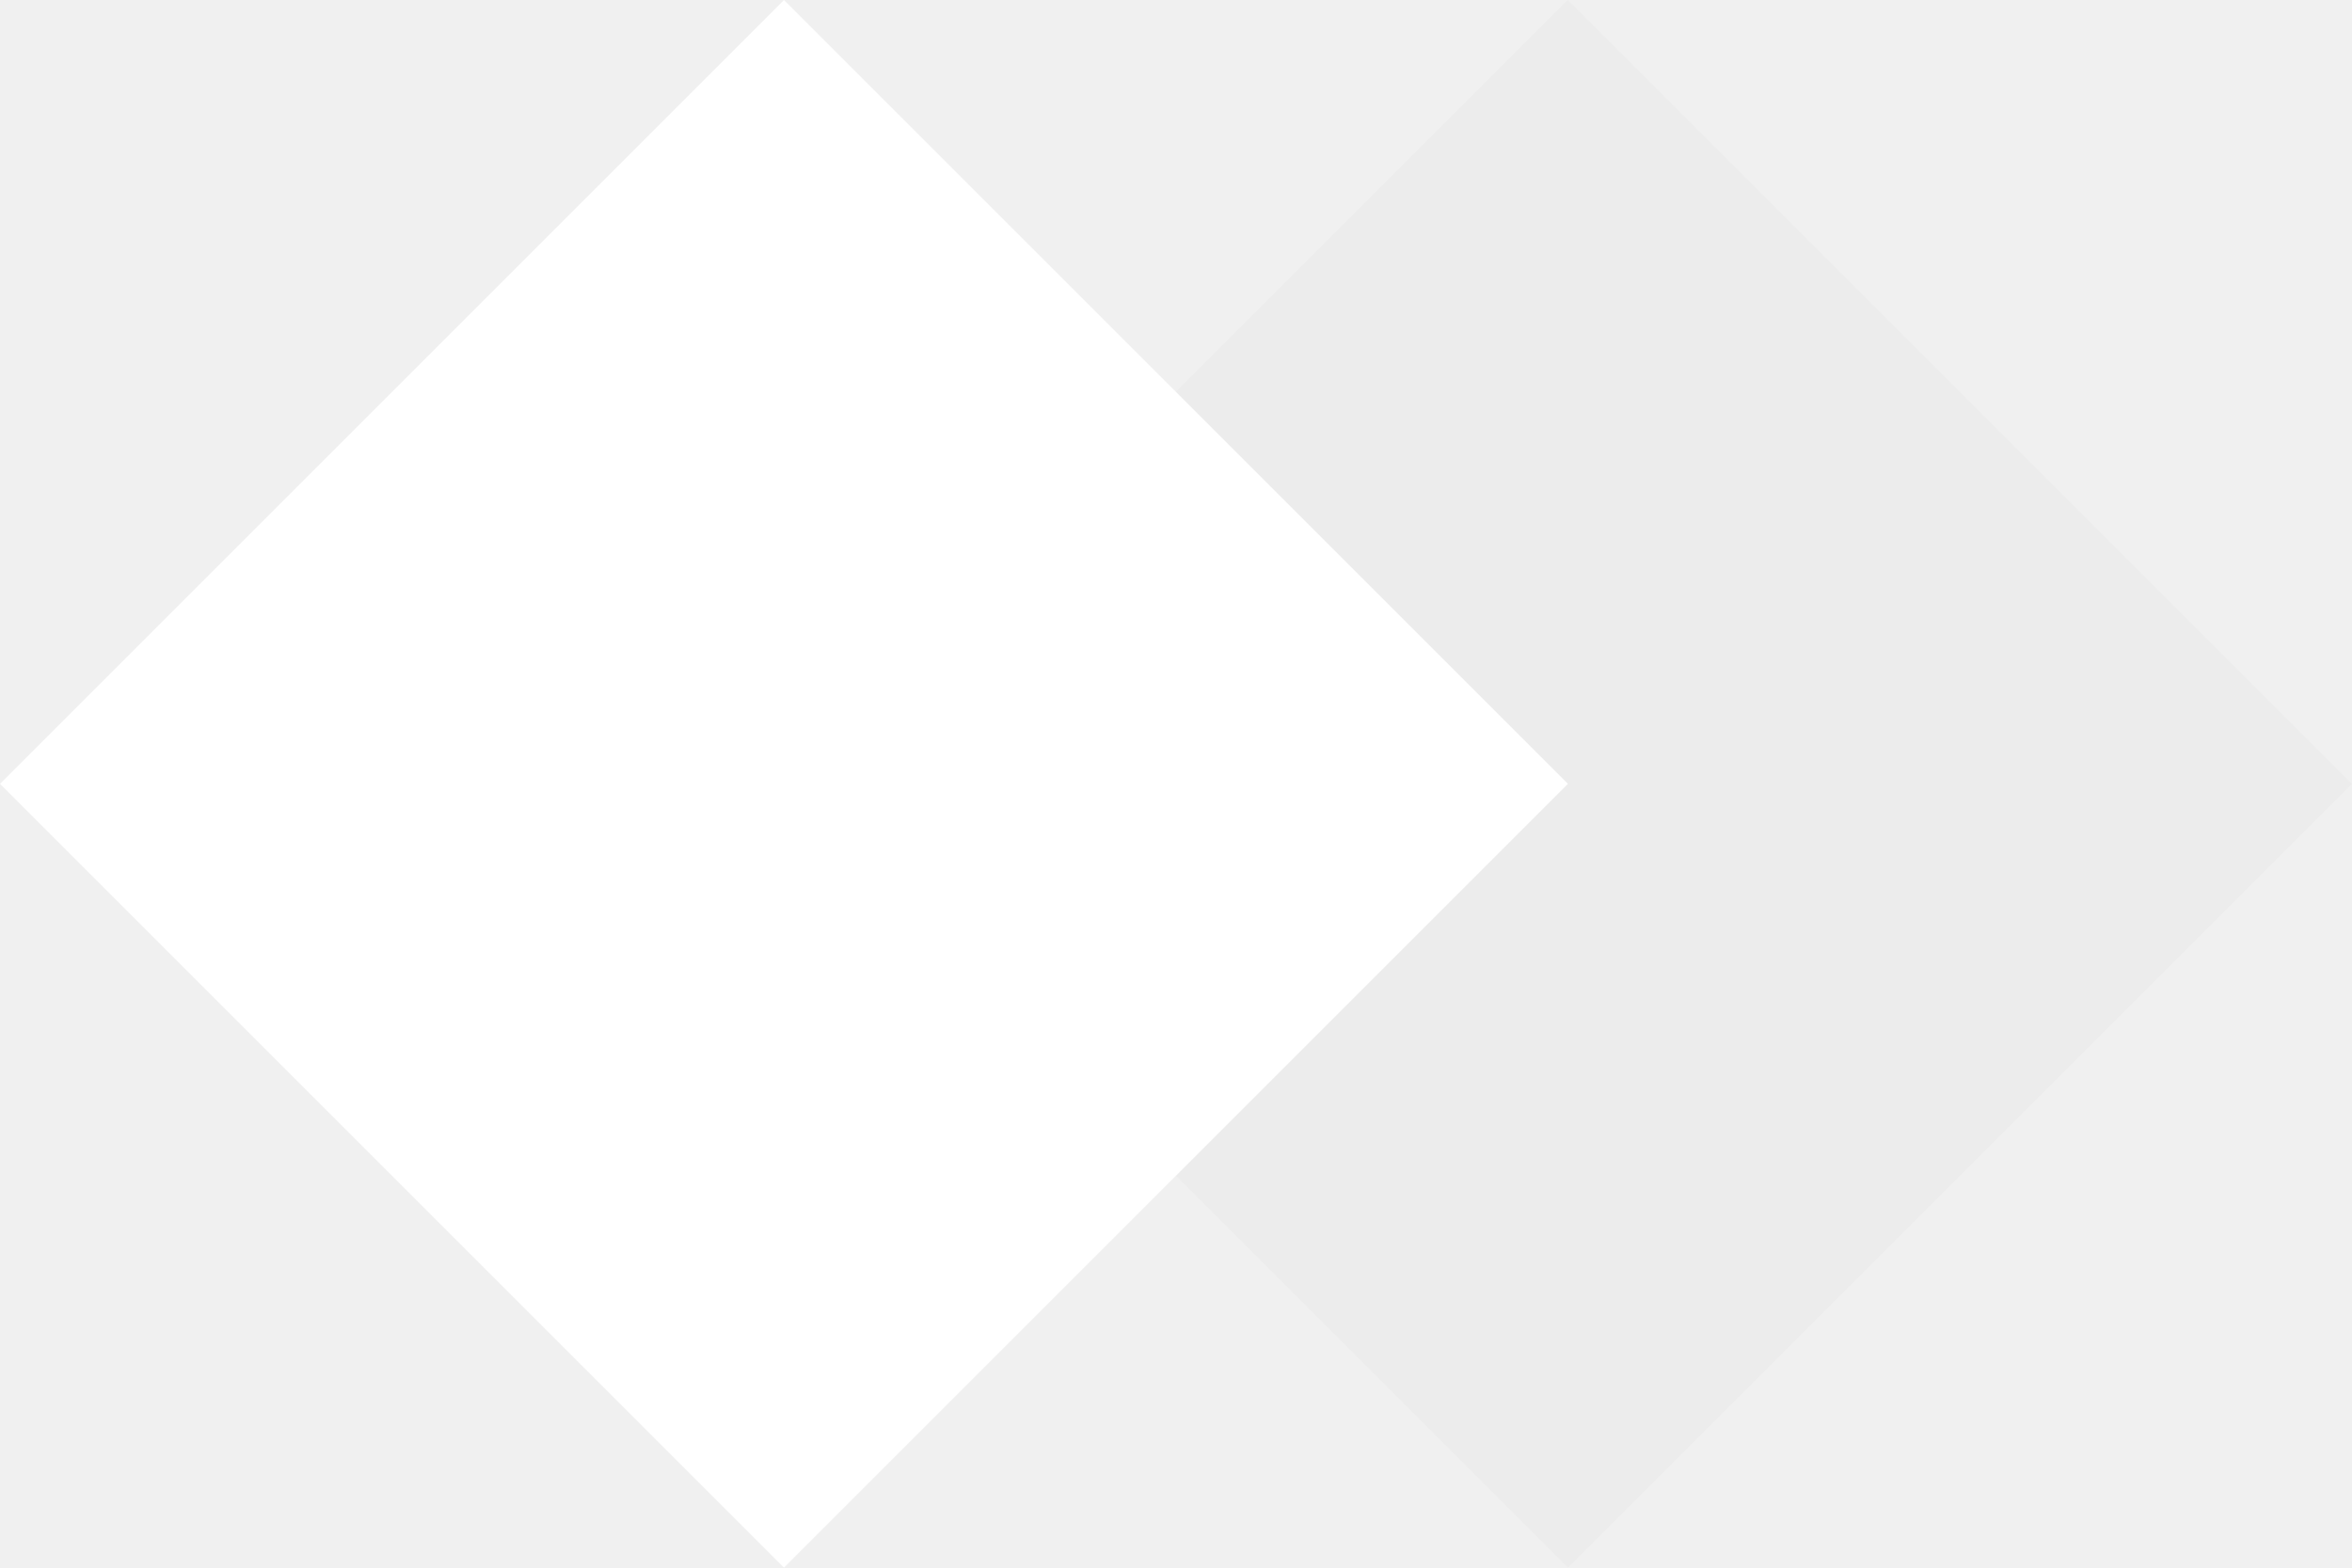
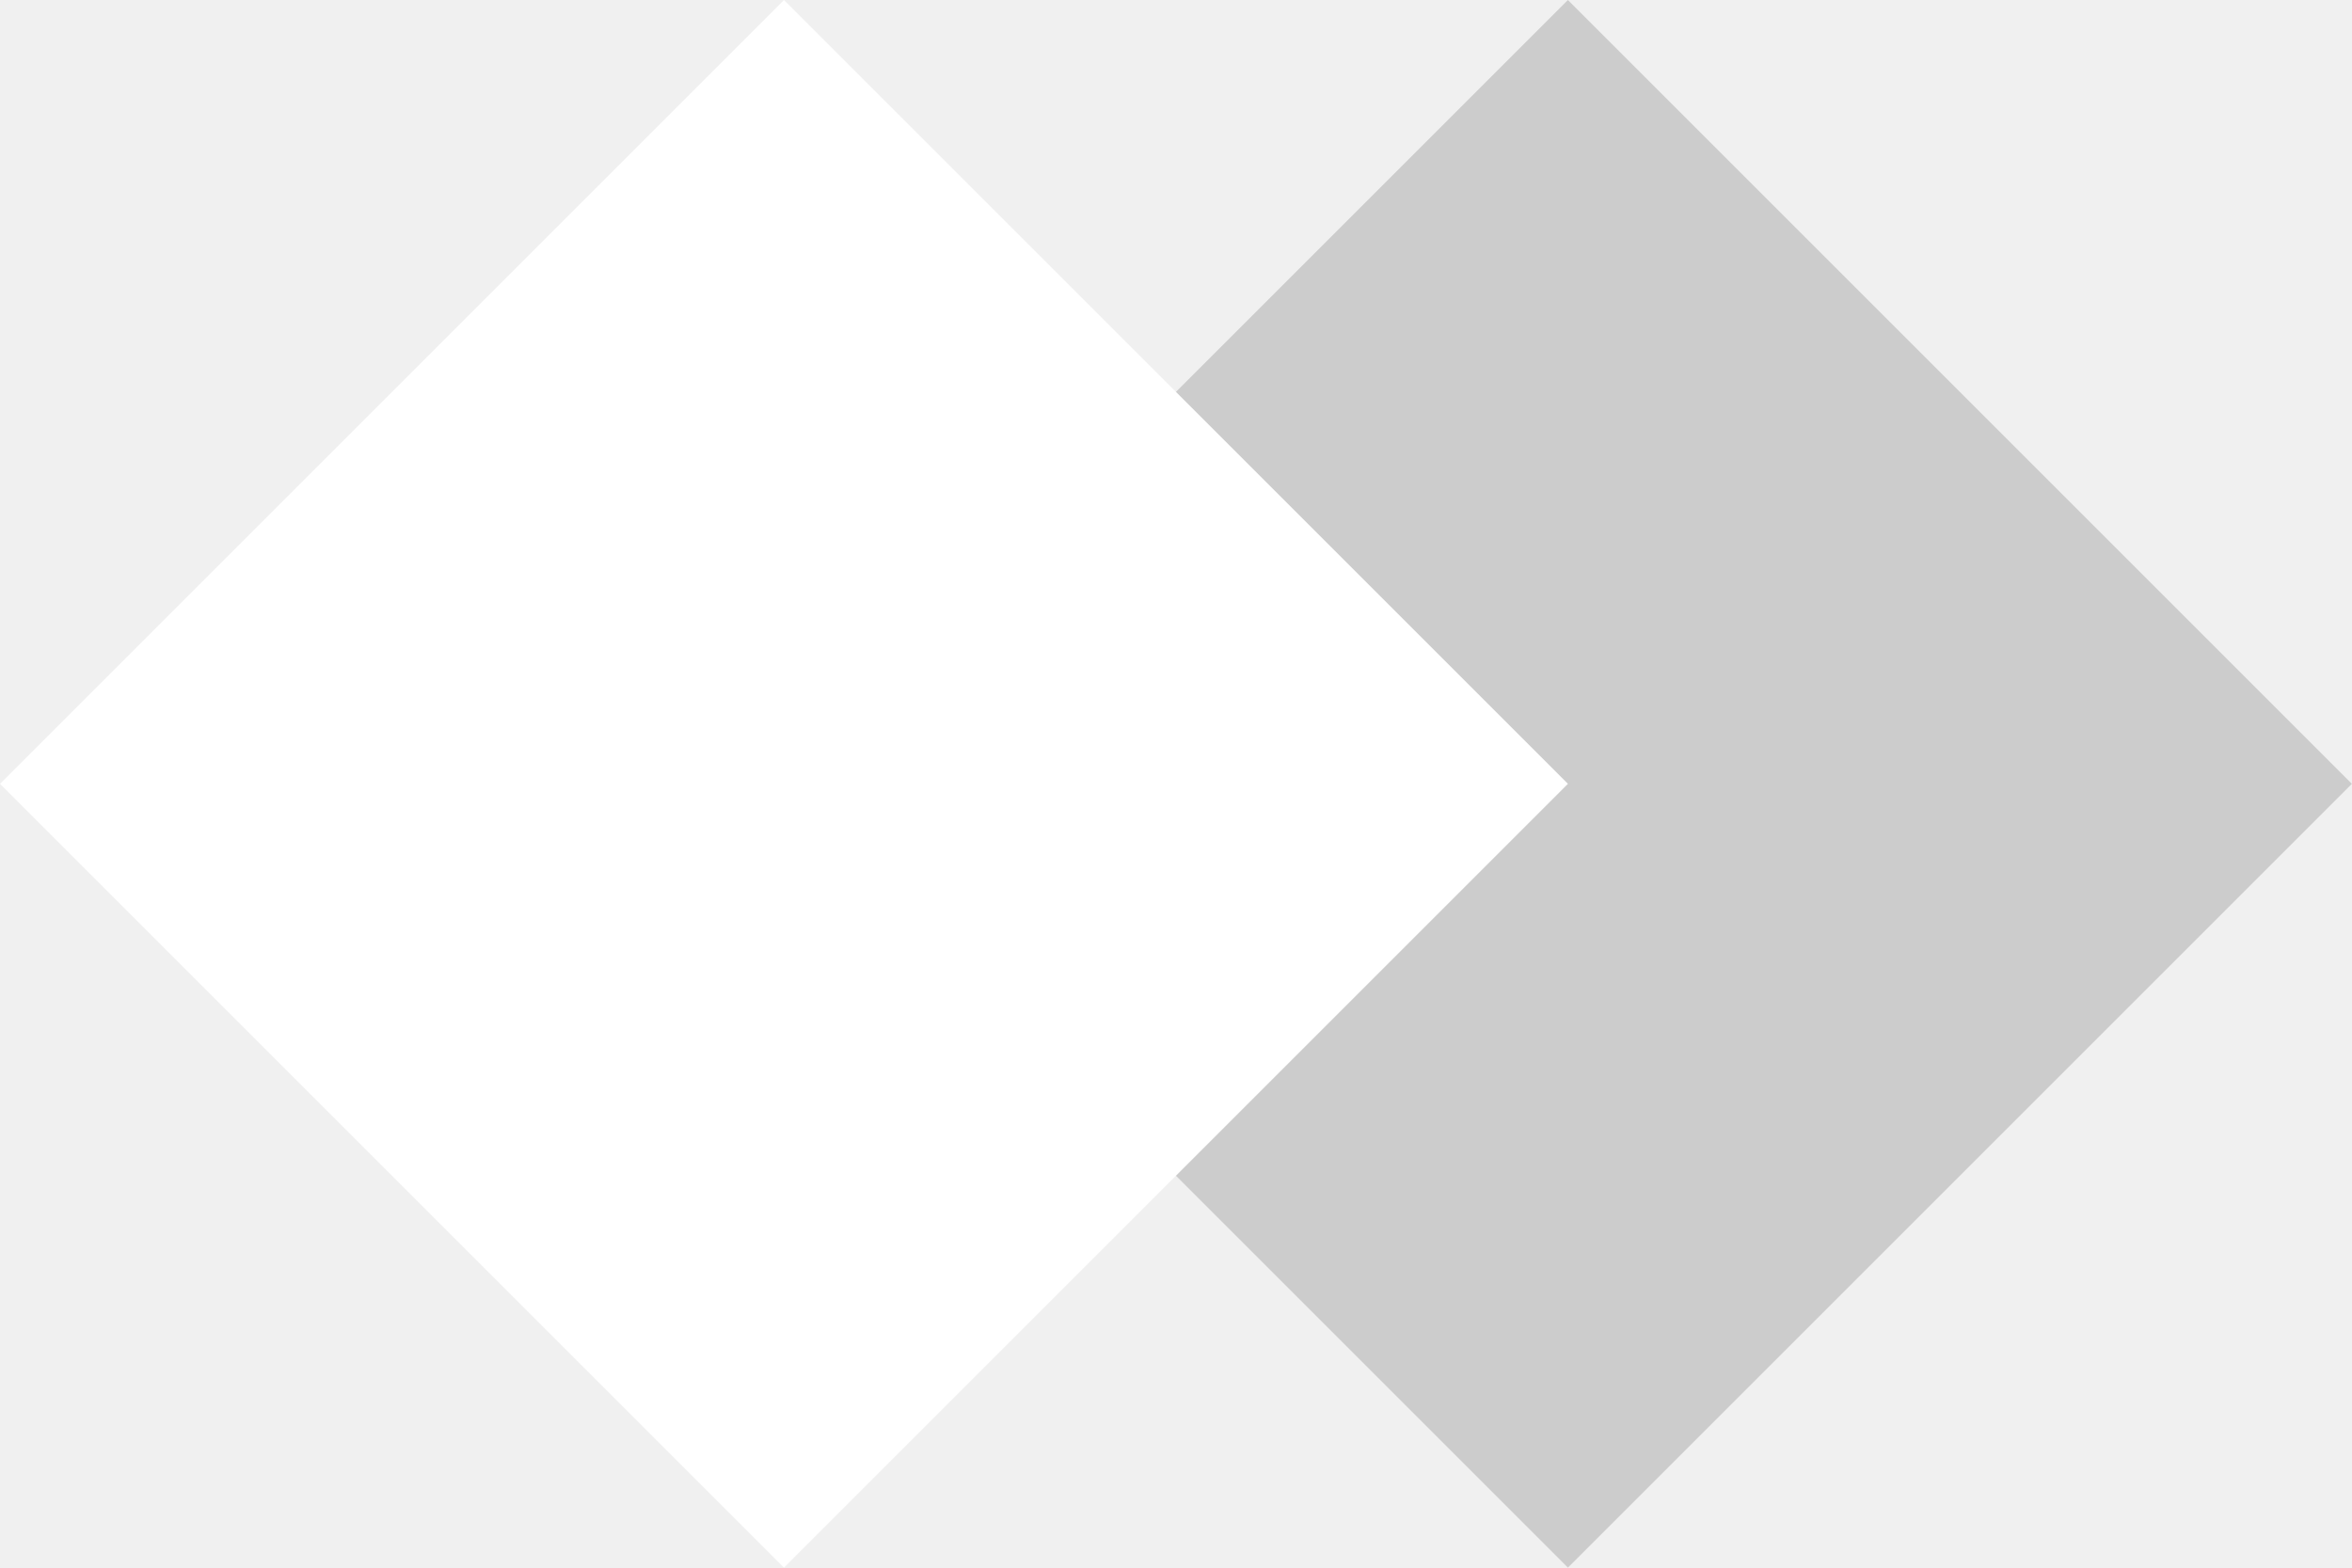
<svg xmlns="http://www.w3.org/2000/svg" width="75" height="50" version="1.1" viewBox="0 0 19.844 13.229">
  <g stroke-width="0">
-     <rect transform="rotate(-45)" x="4.7202e-7" y="9.354" width="9.354" height="9.354" fill="#ececec" />
+     <rect transform="rotate(-45)" x="4.7202e-7" y="9.354" width="9.354" height="9.354" fill="#ccc" />
    <rect transform="rotate(-45)" x="-4.677" y="4.677" width="9.354" height="9.354" fill="#fff" />
  </g>
</svg>
